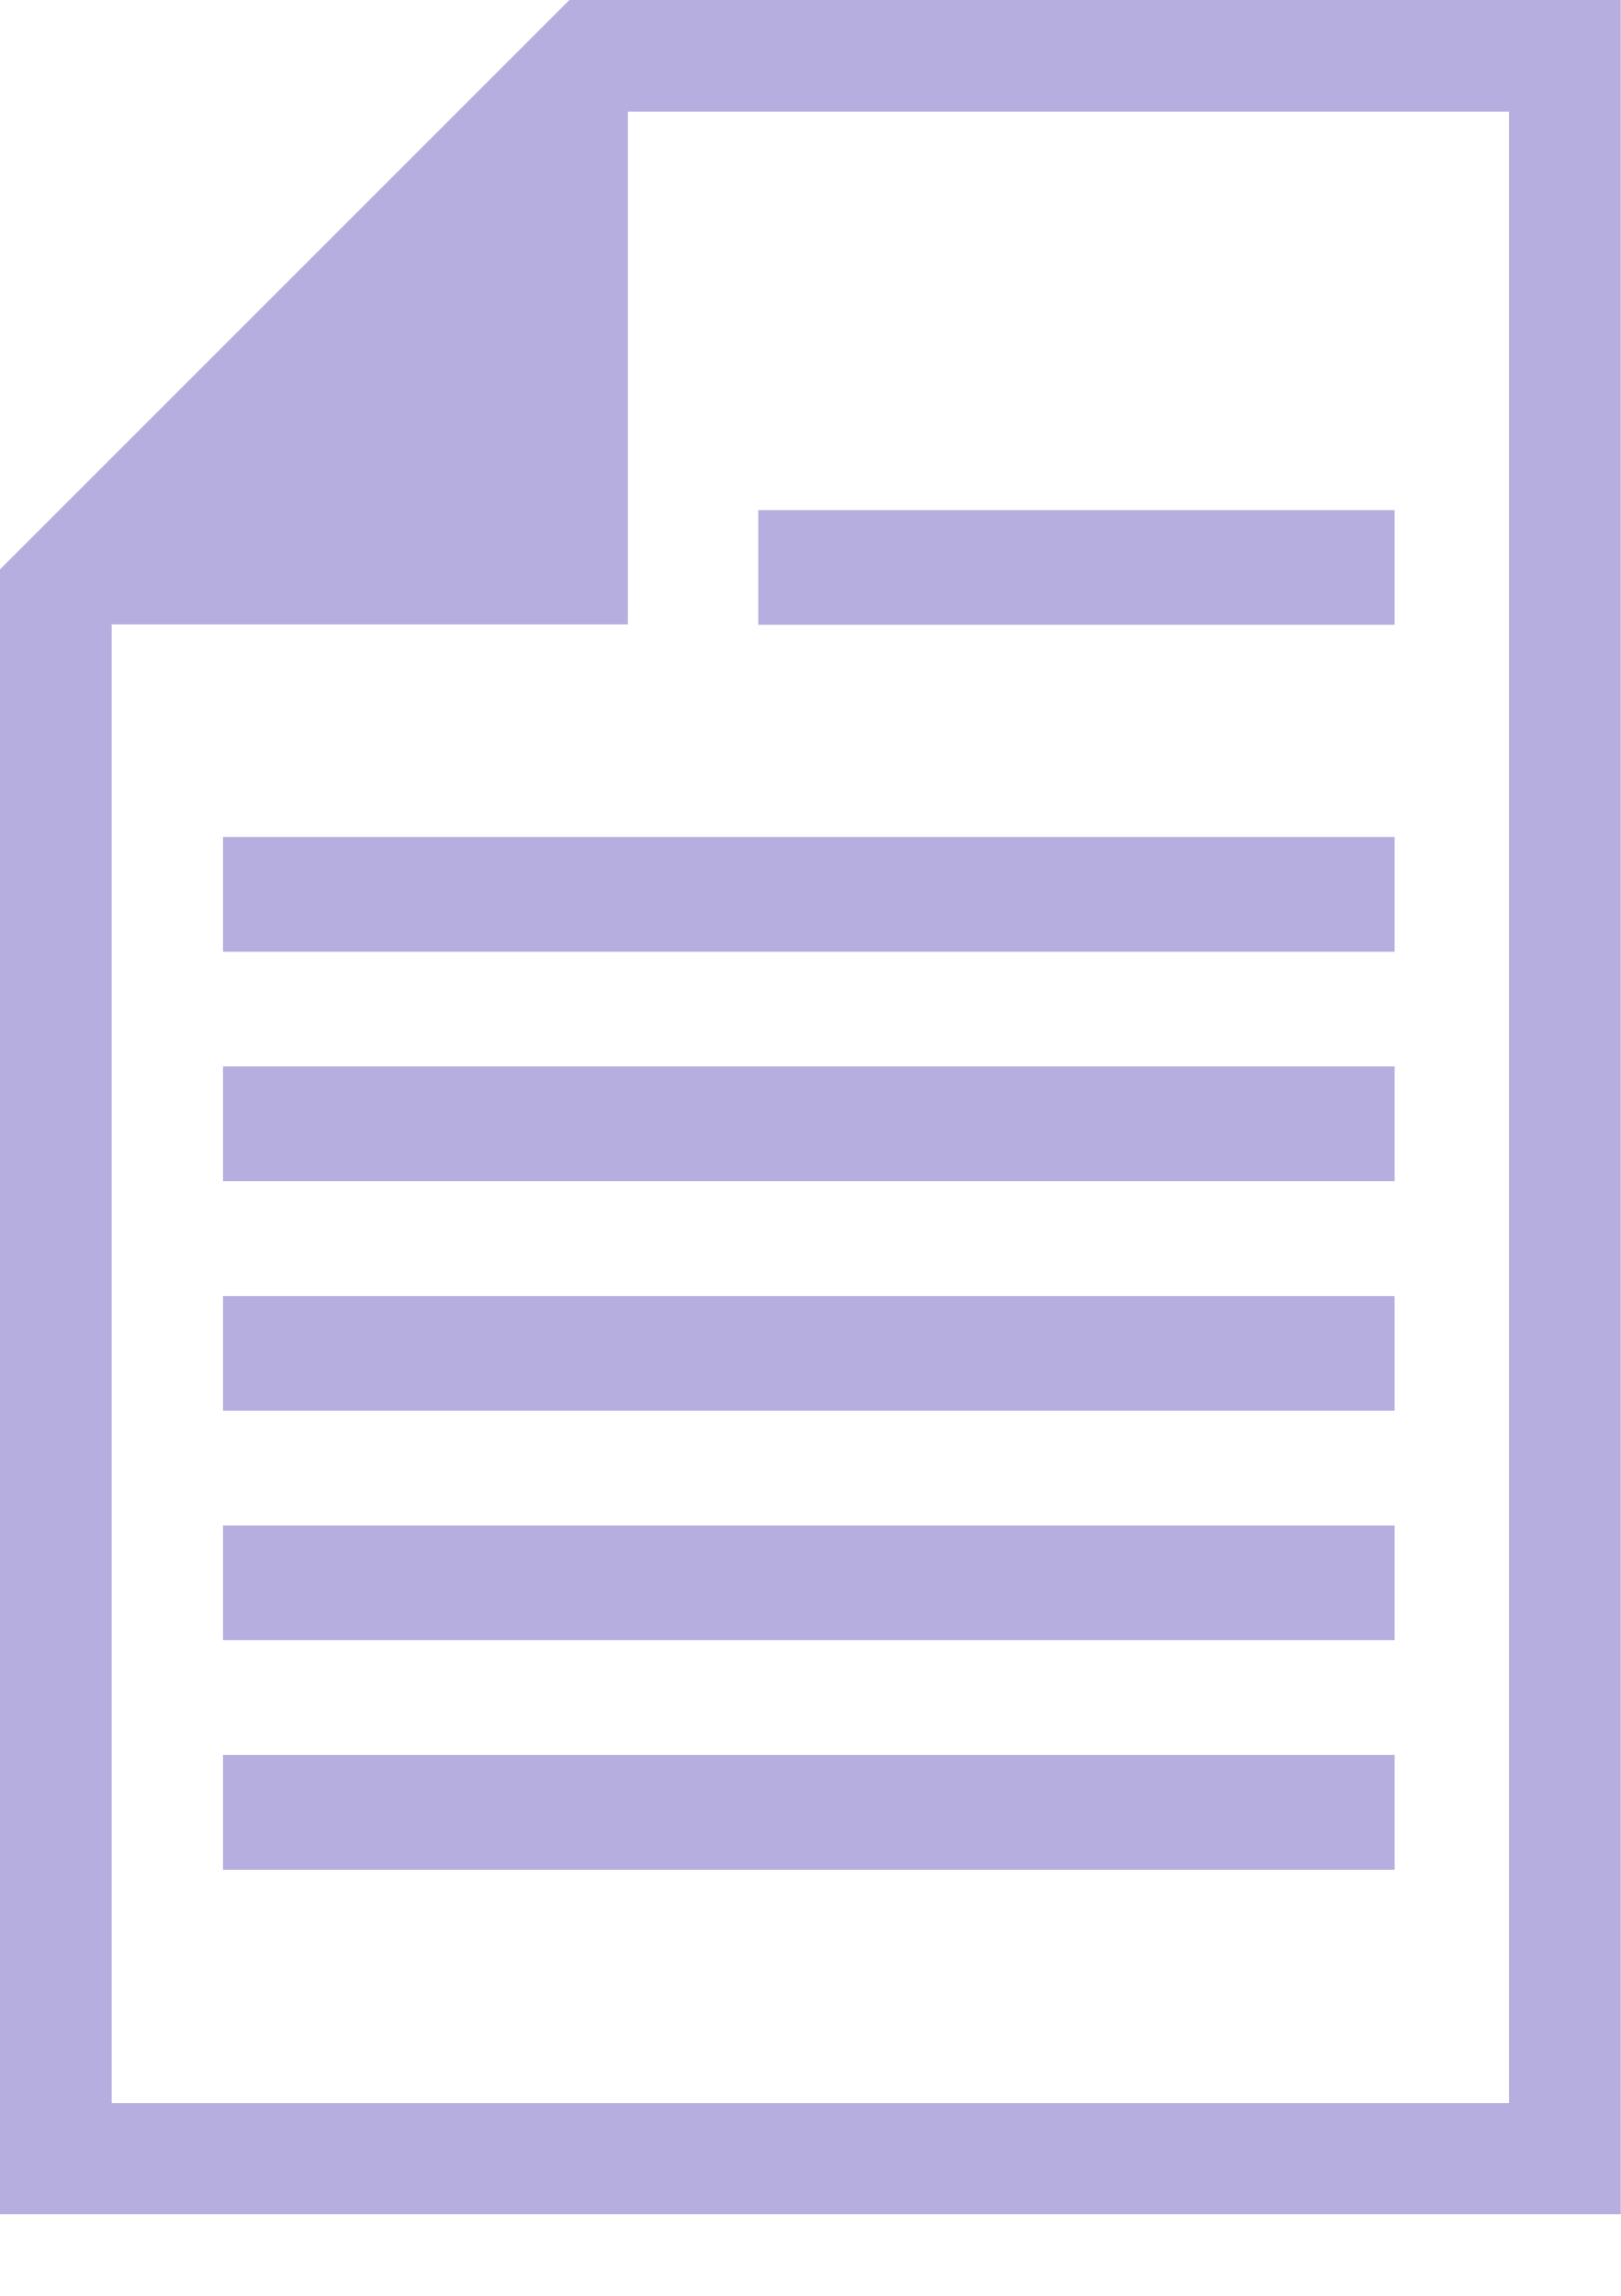
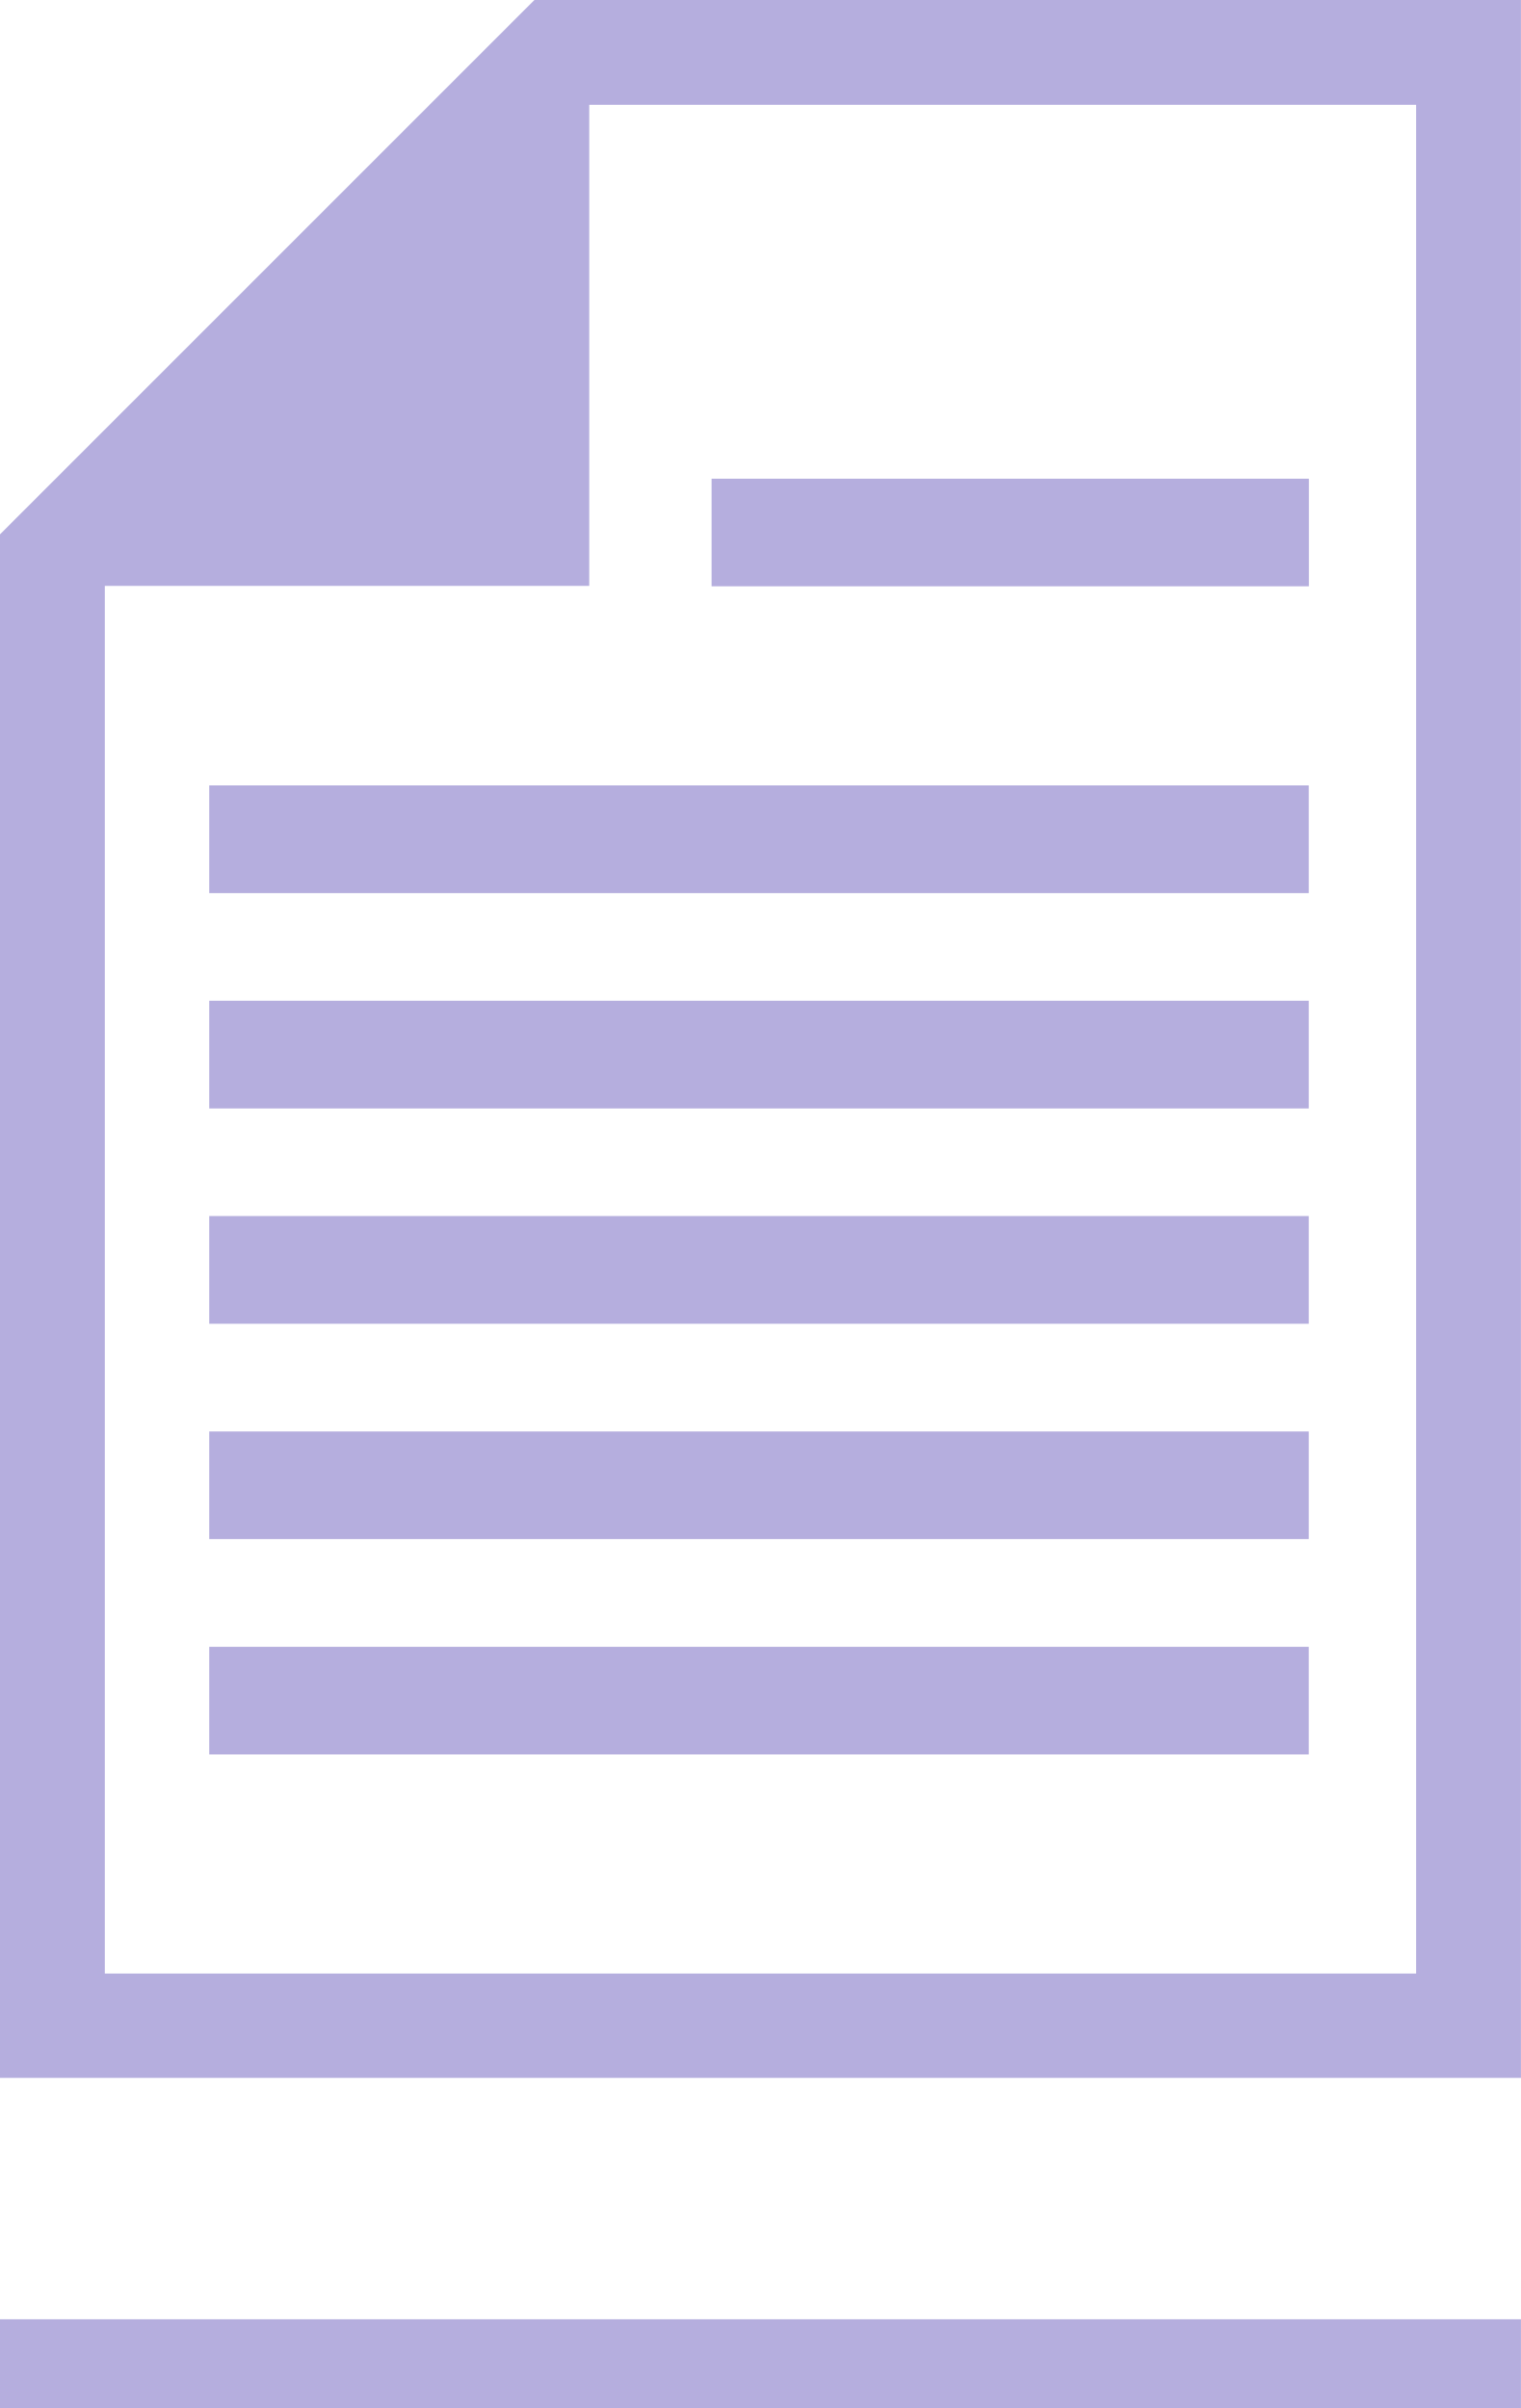
- <svg xmlns="http://www.w3.org/2000/svg" width="12" height="17" viewBox="0 0 12 17" fill="none">
+ <svg xmlns="http://www.w3.org/2000/svg" width="12" height="19" viewBox="0 0 12 19" fill="none">
  <path d="M4.216 0L0 4.216V16.395H12V0H4.216ZM11.173 15.572H0.827V4.623H4.649V0.827H11.173V15.572Z" fill="#B5AEDE" />
-   <path d="M10.326 3.777H5.614V4.626H10.326V3.777Z" fill="#B5AEDE" />
+   <path d="M10.327 3.777H5.614V4.626H10.327V3.777Z" fill="#B5AEDE" />
  <path d="M10.326 6.197H1.651V7.047H10.326V6.197Z" fill="#B5AEDE" />
  <path d="M10.326 7.896H1.651V8.746H10.326V7.896Z" fill="#B5AEDE" />
-   <path d="M10.326 9.596H1.651V10.445H10.326V9.596Z" fill="#B5AEDE" />
+   <path d="M10.326 9.595H1.651V10.445H10.326V9.595Z" fill="#B5AEDE" />
  <path d="M10.326 11.295H1.651V12.144H10.326V11.295Z" fill="#B5AEDE" />
-   <path d="M10.326 12.994H1.651V13.844H10.326V12.994Z" fill="#B5AEDE" />
+   <path d="M10.326 12.994H1.651V13.843H10.326V12.994Z" fill="#B5AEDE" />
+   <line y1="18.65" x2="12" y2="18.65" stroke="#B5AEDE" stroke-width="0.7" />
</svg>
